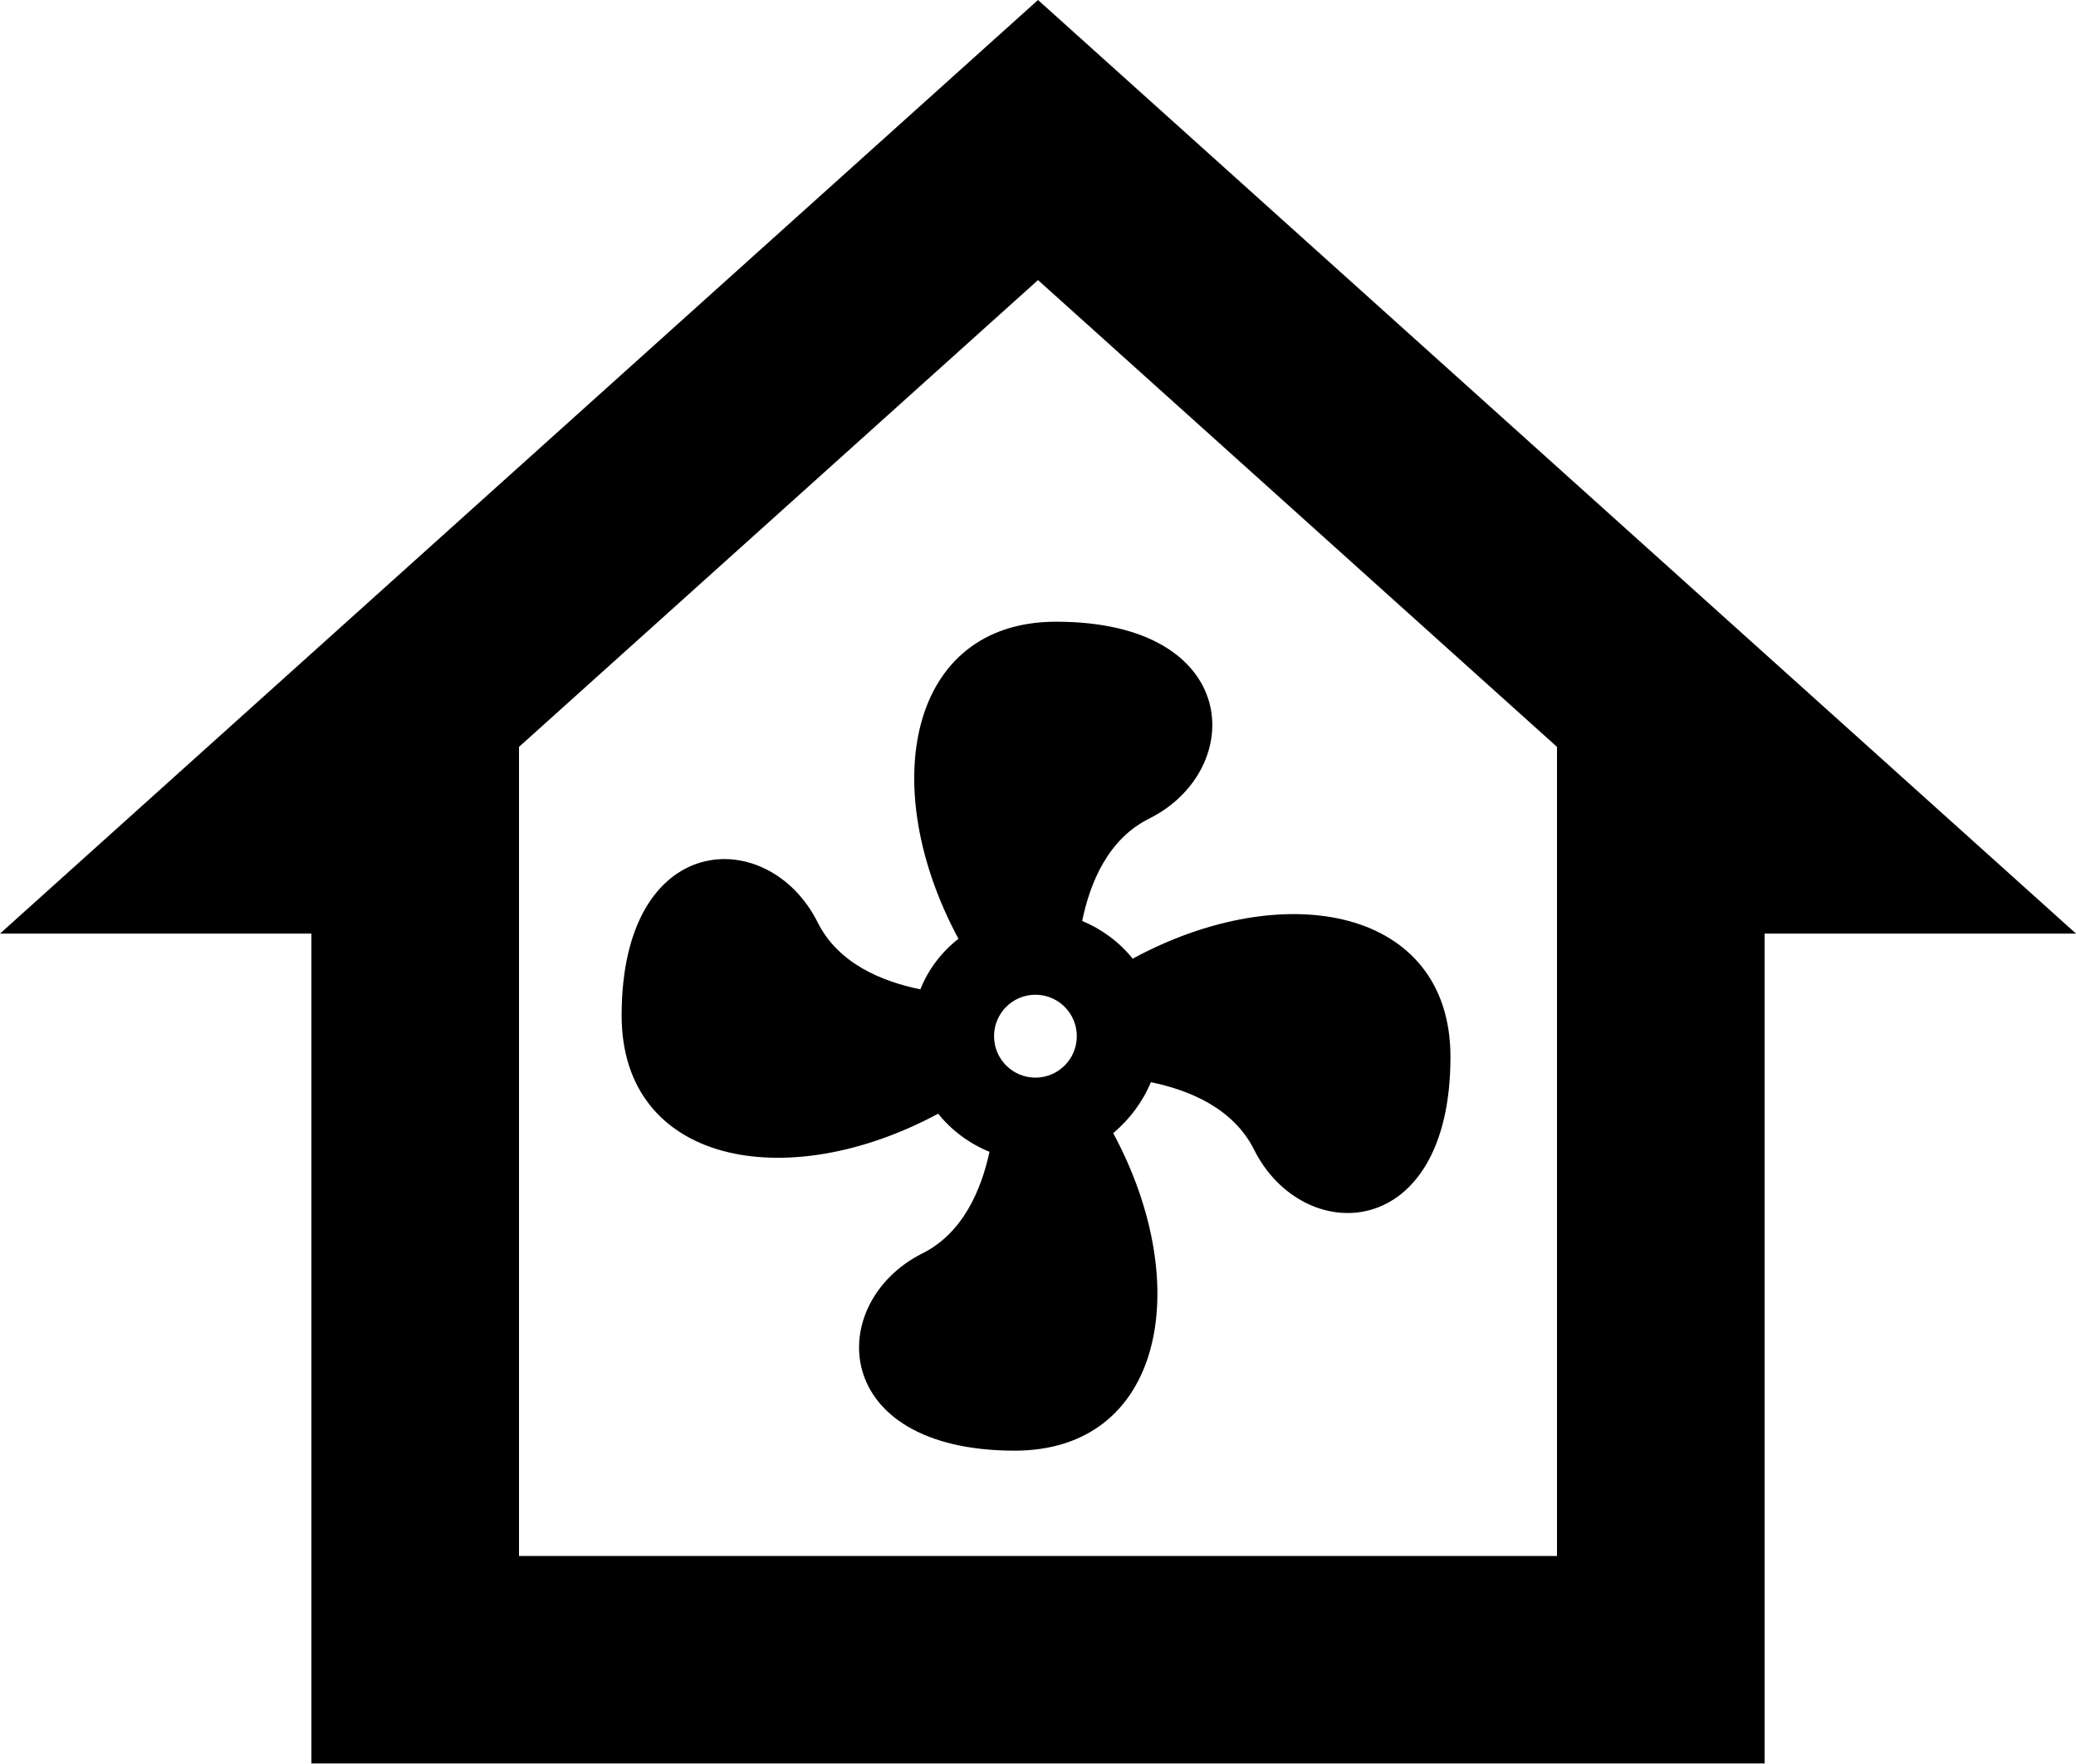
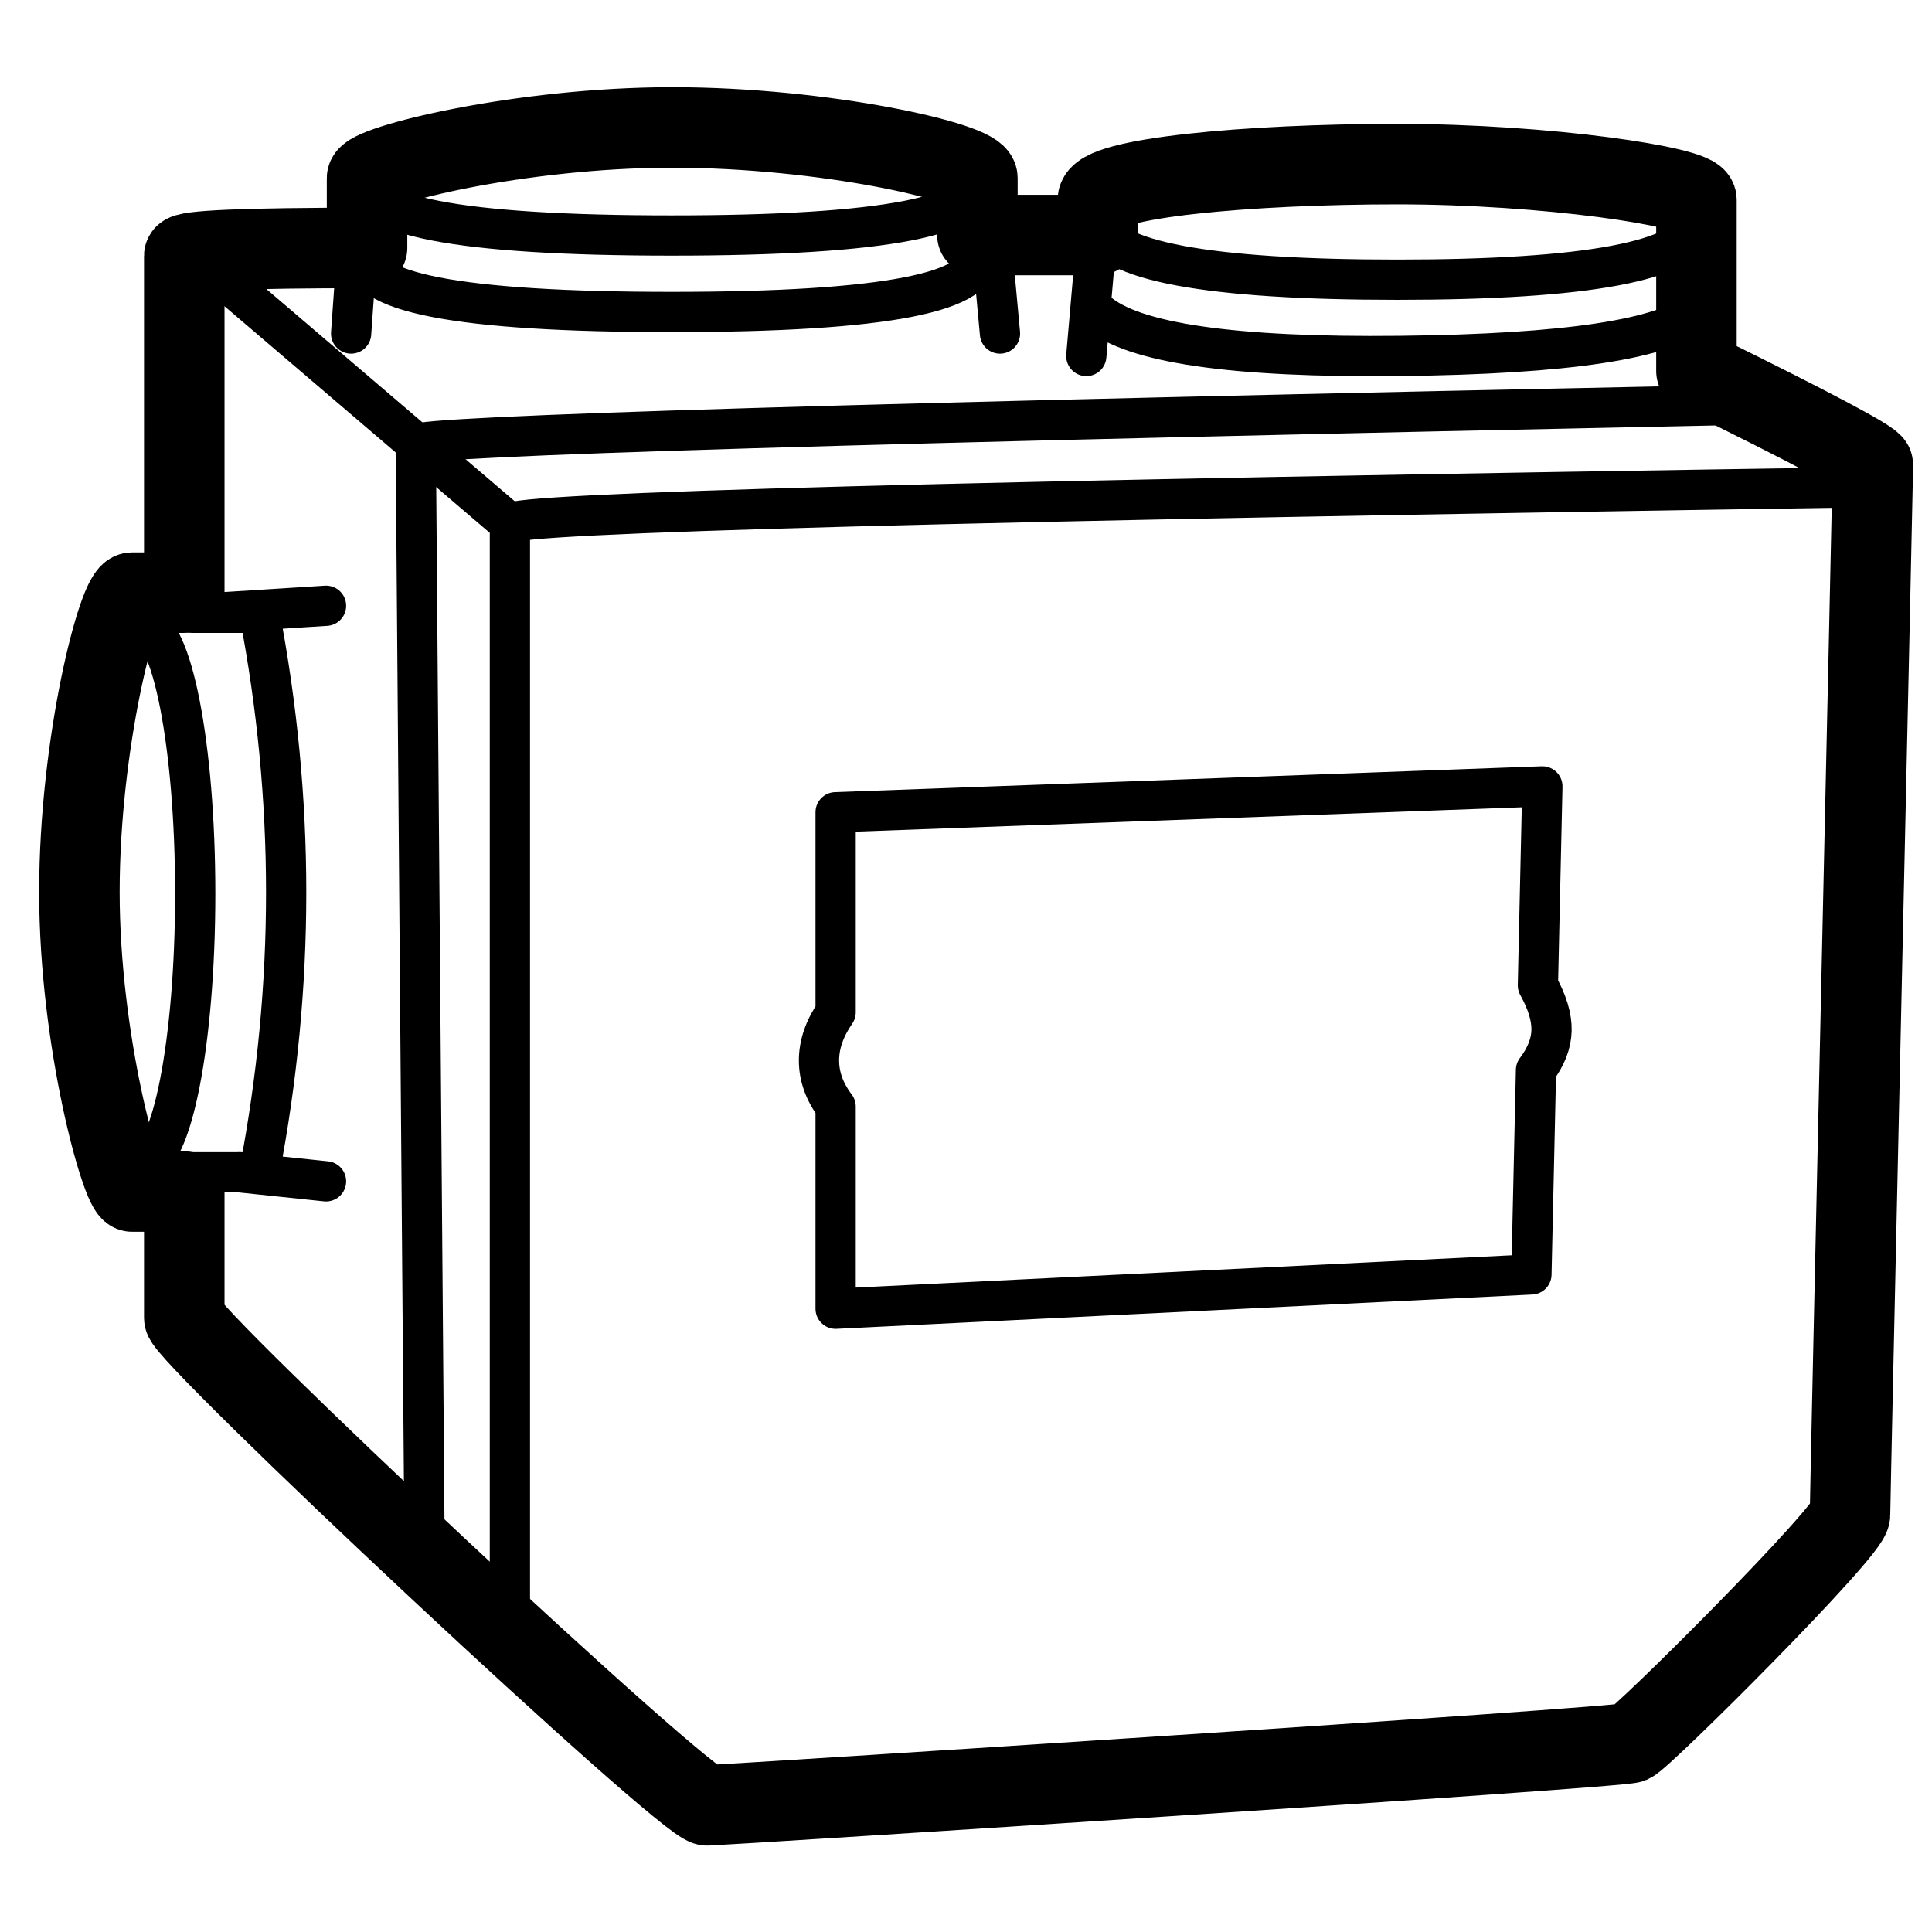
- <svg xmlns="http://www.w3.org/2000/svg" width="531px" height="451px" viewBox="0 0 531 451" version="1.1">
-   <g id="Page-1" stroke="none" stroke-width="1" fill="none" fill-rule="evenodd">
-     <g id="mech-fan" fill="#000000" fill-rule="nonzero">
-       <g id="home-alert-outline">
-         <path d="M265.5,71.629 L398.25,191.012 L398.25,397.941 L132.75,397.941 L132.75,191.012 L265.5,71.629 M451.35,451 L451.35,238.765 L531,238.765 L265.5,0 L0,238.765 L79.65,238.765 L79.65,451" id="Shape" />
-       </g>
-       <g id="fan" transform="translate(159, 159)">
-         <path d="M105.841,95.4 C99.996,95.4 95.257,100.146 95.257,106 C95.257,111.854 99.996,116.6 105.841,116.6 C111.687,116.6 116.425,111.854 116.425,106 C116.425,100.146 111.687,95.4 105.841,95.4 M111.133,0 C158.762,0 159.926,37.842 134.948,50.35 C124.469,55.544 119.812,66.674 117.801,76.532 C122.882,78.652 127.327,81.938 130.714,86.178 C169.875,64.978 212,73.352 212,111.3 C212,159 174.215,160.06 161.725,134.938 C156.433,124.444 145.214,119.78 135.371,117.766 C133.254,122.854 129.973,127.2 125.739,130.804 C146.802,169.918 138.44,212 100.549,212 C52.921,212 51.968,174.052 76.947,161.544 C87.319,156.35 91.976,145.326 94.093,135.574 C88.907,133.454 84.355,130.062 80.969,125.822 C41.913,146.81 0,138.542 0,100.7 C0,53 37.679,51.834 50.169,76.956 C55.461,87.45 66.574,92.008 76.417,94.022 C78.428,88.934 81.815,84.482 86.155,81.09 C65.092,41.976 73.454,0 111.133,0 Z" id="Shape" />
-       </g>
+ <svg xmlns="http://www.w3.org/2000/svg" viewBox="0 0 960 960">
+   <g fill="none" fill-rule="evenodd" stroke="#000">
+     <path d="M930.634 231.003c0 5.396-11.375 513.426-11.375 521.633 0 8.207-102.926 110.843-108.864 113.355-5.939 2.512-448.673 30.777-458.997 31.07-10.323.284-259.834-233.498-259.834-242.176V592.05h-25.93c-5.085 0-26.179-74.391-26.179-148.782s19.349-148.783 26.179-148.783h25.93V127.056c0-2.573 30.274-3.86 90.823-3.86V88.514c0-6.27 75.82-25.19 151.64-25.19s151.64 17.33 151.64 25.19v28.277h59.86V99.294c0-10.78 74.358-17.75 148.715-17.75s148.715 11.284 148.715 17.75v85.112c58.451 28.785 87.677 44.317 87.677 46.597z" stroke-linecap="round" stroke-linejoin="round" stroke-width="40" />
+     <g stroke-width="20">
+       <path d="M210.975 770.582c-2.924-362.342-4.385-545.587-4.385-549.732 0-4.146 222.128-10.771 666.385-19.875" stroke-linecap="round" stroke-linejoin="round" />
+       <path d="M930.634 242.04c-451.511 6.778-677.267 12.818-677.267 18.12v542.75M95.564 125.355 253.367 260.16M95.564 304.485h33.301c8.884 46.334 13.326 92.667 13.326 139 0 46.334-4.442 92.667-13.326 139h-33.3" stroke-linecap="round" stroke-linejoin="round" />
+       <ellipse cx="71" cy="444" rx="26" ry="133" />
+       <path d="m415.219 403.594 351.173-12.84-2.217 98.855c4.663 8.36 6.92 15.825 6.773 22.397-.147 6.572-2.72 13.144-7.717 19.716l-2.277 101.536L415.22 650.3V549.826c-5.51-7.272-8.264-14.898-8.264-22.879 0-7.98 2.755-15.96 8.264-23.941zm130.01-292.477c5.147 18.58 54.829 27.87 149.045 27.87s143.9-9.29 149.046-27.87m-298.091 43.908c17.533 15.463 67.68 22.741 150.44 21.834s131.976-8.351 147.651-22.333M182.387 87.513c-5.154 19.675 45.289 29.512 151.329 29.512s156.482-9.837 151.328-29.512m-302.657 38c-5.154 19.675 45.289 29.512 151.329 29.512s156.482-9.837 151.328-29.512M545 117l-5.218 59.895M179 102l-4.534 63.735M491 102l5.885 63.735M107 304.485 162 301m-43.122 281.485L162 587" stroke-linecap="round" stroke-linejoin="round" />
    </g>
  </g>
</svg>
